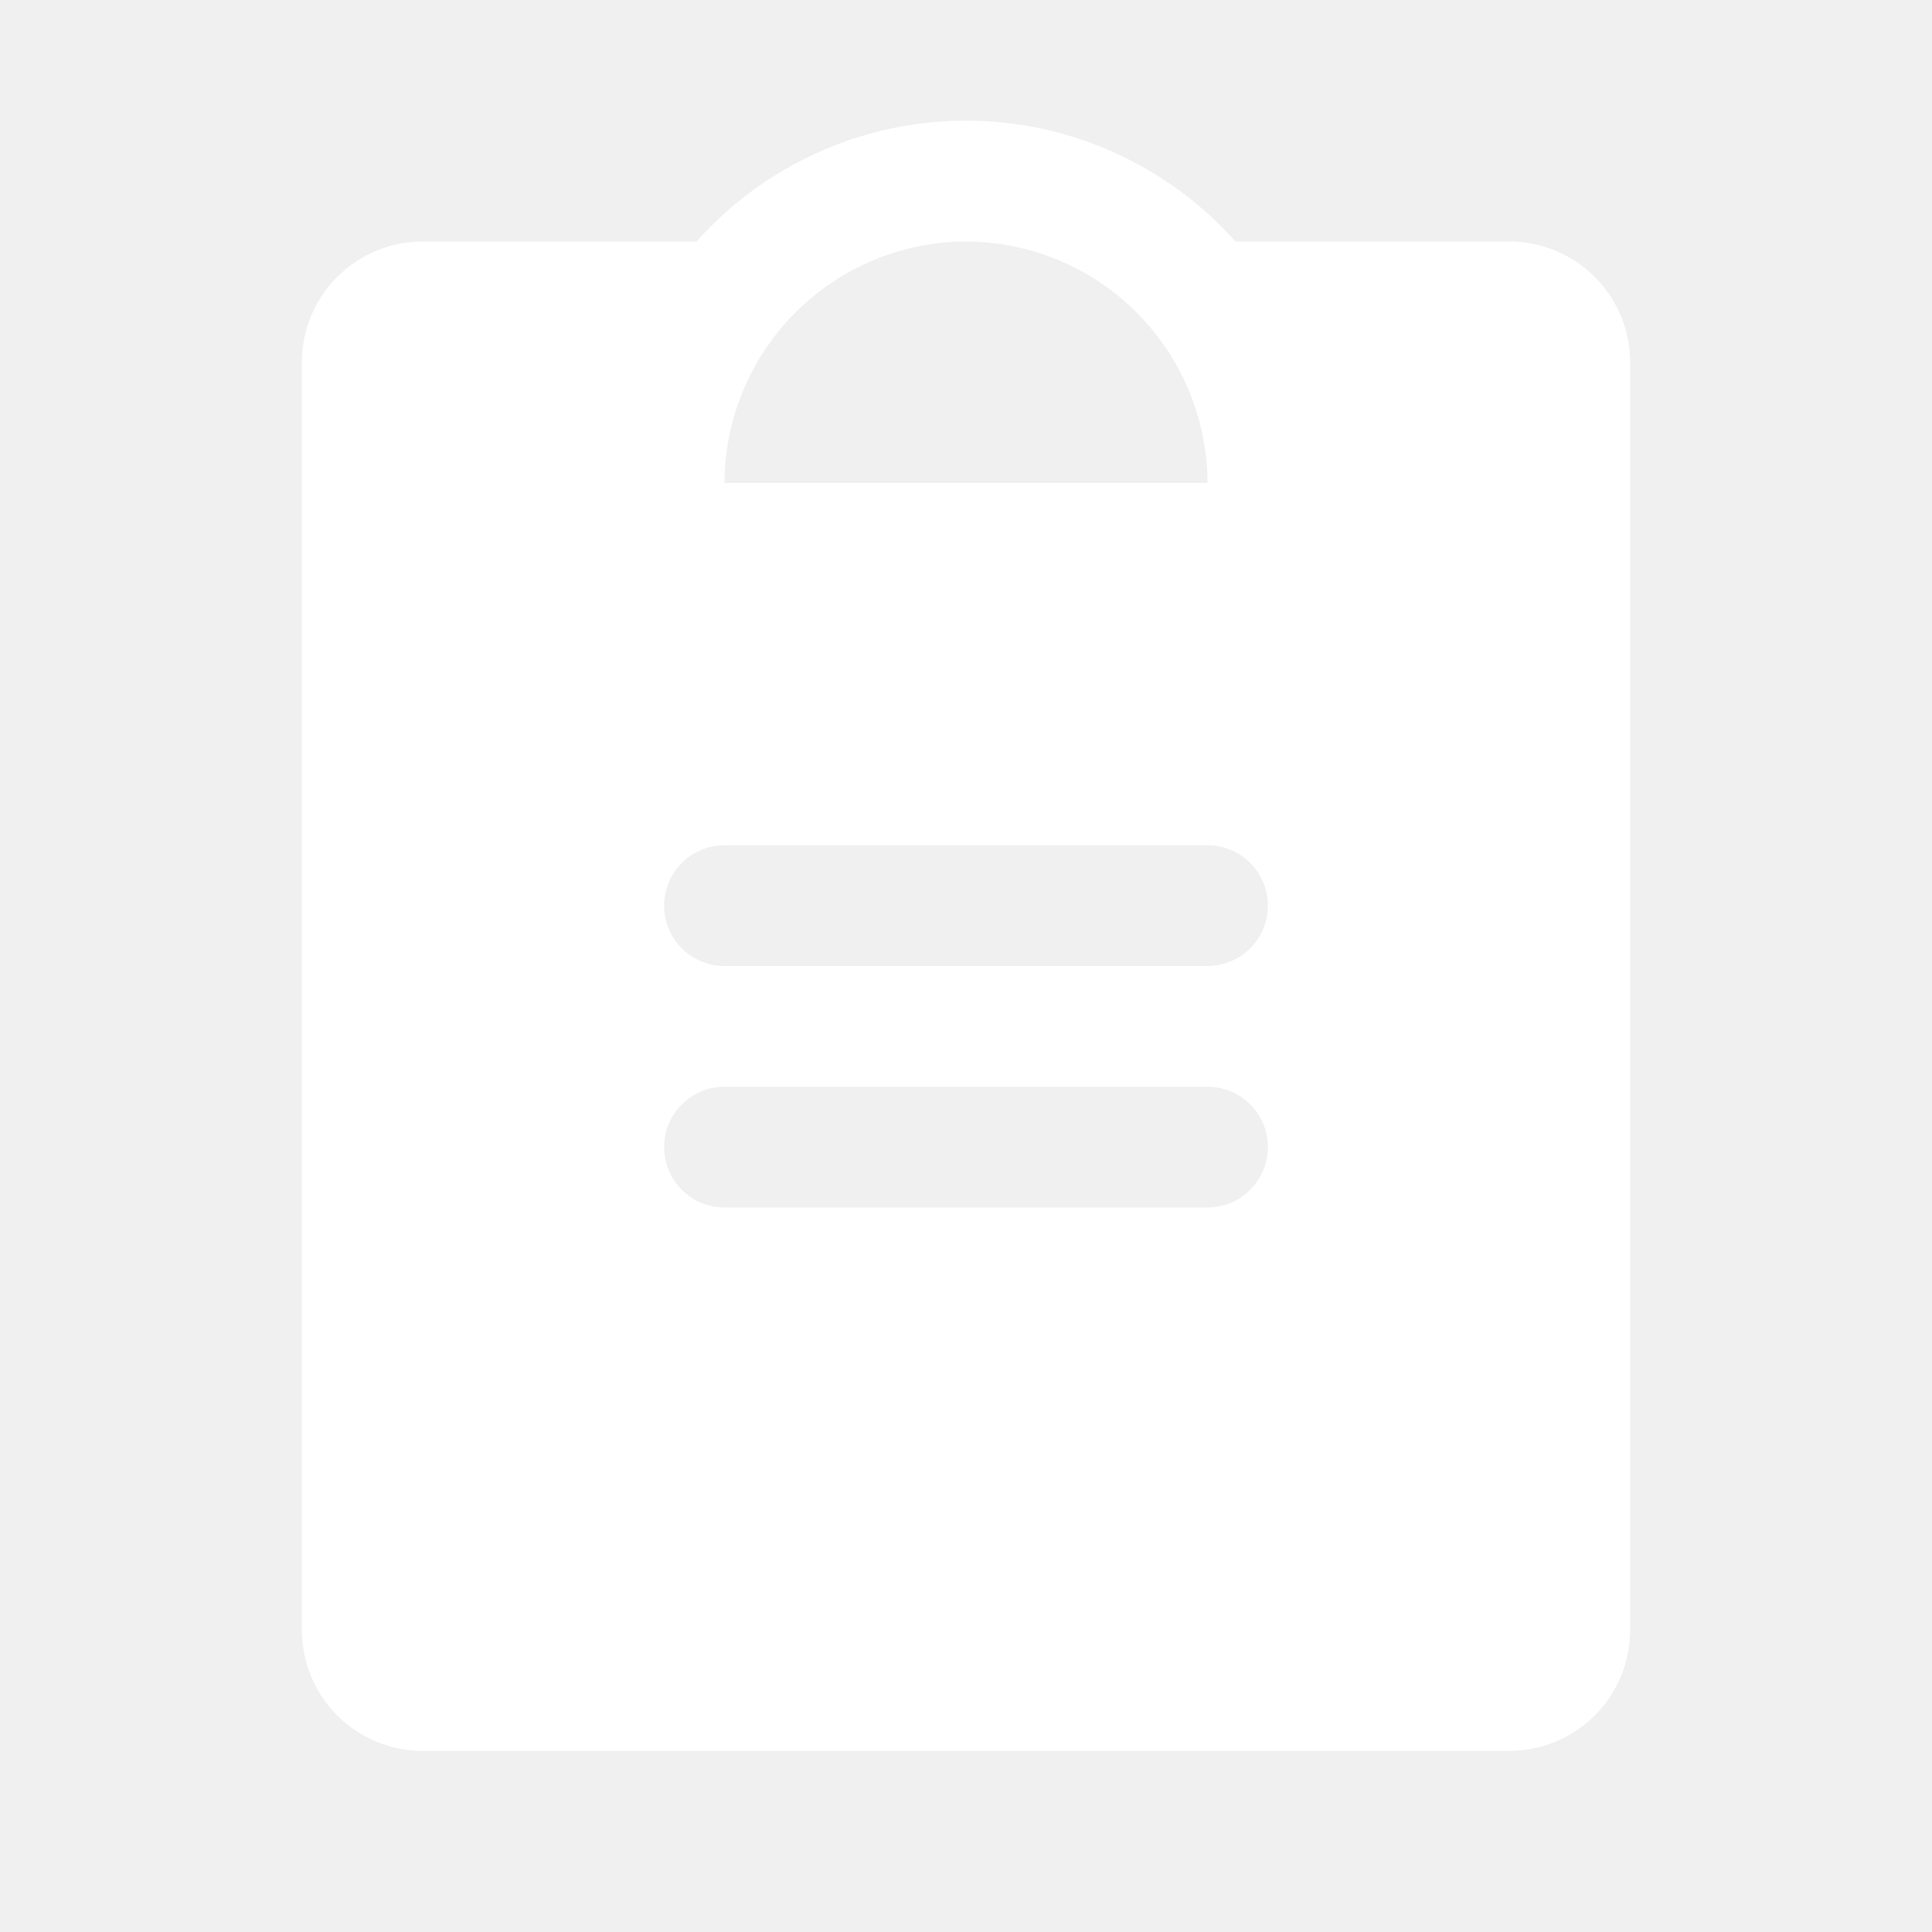
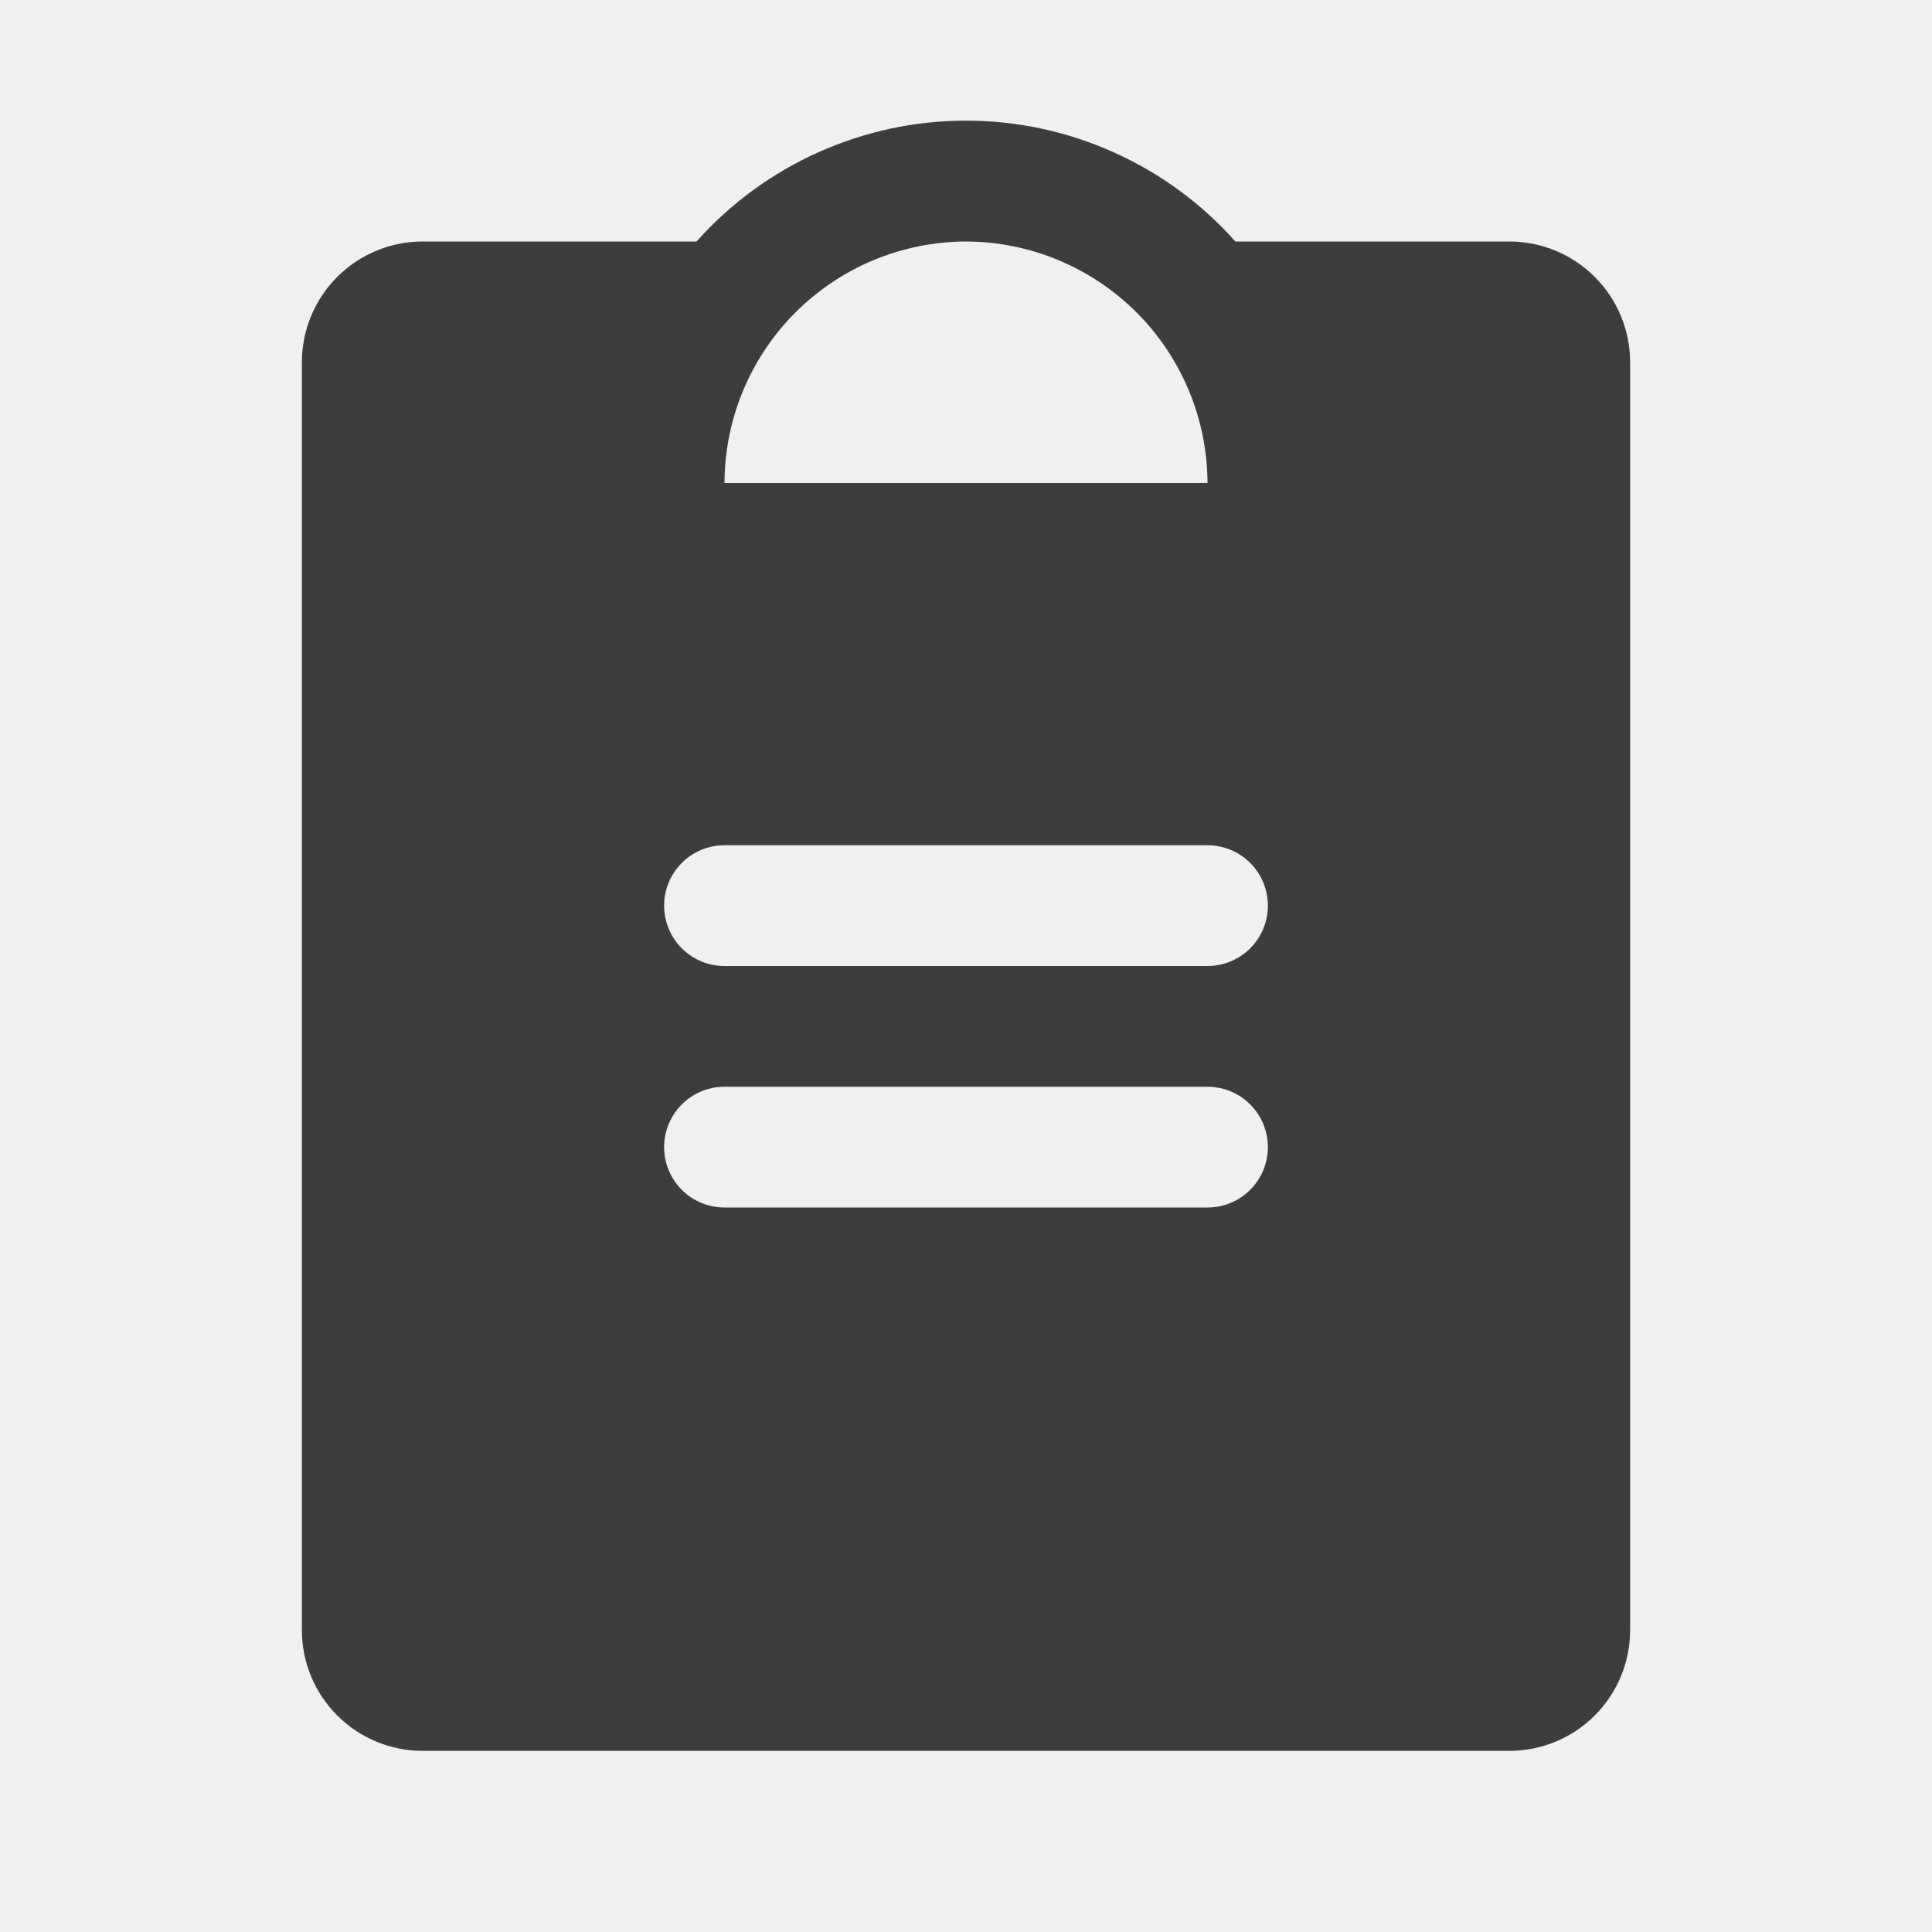
<svg xmlns="http://www.w3.org/2000/svg" width="32" height="32" viewBox="0 0 32 32" fill="none">
-   <path d="M25 4H20.462C19.902 3.37 19.215 2.867 18.445 2.522C17.676 2.177 16.843 1.998 16 1.998C15.157 1.998 14.324 2.177 13.555 2.522C12.785 2.867 12.098 3.37 11.537 4H7C6.47 4 5.961 4.211 5.586 4.586C5.211 4.961 5 5.47 5 6V27C5 27.53 5.211 28.039 5.586 28.414C5.961 28.789 6.47 29 7 29H25C25.53 29 26.039 28.789 26.414 28.414C26.789 28.039 27 27.53 27 27V6C27 5.47 26.789 4.961 26.414 4.586C26.039 4.211 25.53 4 25 4ZM16 4C17.06 4.003 18.075 4.426 18.825 5.175C19.574 5.925 19.997 6.94 20 8H12C12.003 6.94 12.426 5.925 13.175 5.175C13.925 4.426 14.94 4.003 16 4ZM20 20H12C11.735 20 11.48 19.895 11.293 19.707C11.105 19.52 11 19.265 11 19C11 18.735 11.105 18.48 11.293 18.293C11.48 18.105 11.735 18 12 18H20C20.265 18 20.52 18.105 20.707 18.293C20.895 18.48 21 18.735 21 19C21 19.265 20.895 19.52 20.707 19.707C20.52 19.895 20.265 20 20 20ZM20 16H12C11.735 16 11.48 15.895 11.293 15.707C11.105 15.52 11 15.265 11 15C11 14.735 11.105 14.48 11.293 14.293C11.48 14.105 11.735 14 12 14H20C20.265 14 20.52 14.105 20.707 14.293C20.895 14.48 21 14.735 21 15C21 15.265 20.895 15.52 20.707 15.707C20.52 15.895 20.265 16 20 16Z" fill="white" />
+   <path d="M25 4H20.462C19.902 3.37 19.215 2.867 18.445 2.522C17.676 2.177 16.843 1.998 16 1.998C15.157 1.998 14.324 2.177 13.555 2.522C12.785 2.867 12.098 3.37 11.537 4H7C6.47 4 5.961 4.211 5.586 4.586C5.211 4.961 5 5.47 5 6V27C5 27.53 5.211 28.039 5.586 28.414C5.961 28.789 6.47 29 7 29H25C25.53 29 26.039 28.789 26.414 28.414C26.789 28.039 27 27.53 27 27V6C27 5.47 26.789 4.961 26.414 4.586C26.039 4.211 25.53 4 25 4ZM16 4C17.06 4.003 18.075 4.426 18.825 5.175C19.574 5.925 19.997 6.94 20 8H12C12.003 6.94 12.426 5.925 13.175 5.175C13.925 4.426 14.94 4.003 16 4ZM20 20H12C11.735 20 11.48 19.895 11.293 19.707C11.105 19.52 11 19.265 11 19C11 18.735 11.105 18.48 11.293 18.293C11.48 18.105 11.735 18 12 18H20C20.265 18 20.52 18.105 20.707 18.293C20.895 18.48 21 18.735 21 19C21 19.265 20.895 19.52 20.707 19.707C20.52 19.895 20.265 20 20 20ZM20 16H12C11.735 16 11.48 15.895 11.293 15.707C11.105 15.52 11 15.265 11 15C11 14.735 11.105 14.48 11.293 14.293C11.48 14.105 11.735 14 12 14H20C20.265 14 20.52 14.105 20.707 14.293C20.895 14.48 21 14.735 21 15C21 15.265 20.895 15.52 20.707 15.707C20.52 15.895 20.265 16 20 16Z" fill="#3D3D3D" />
</svg>
